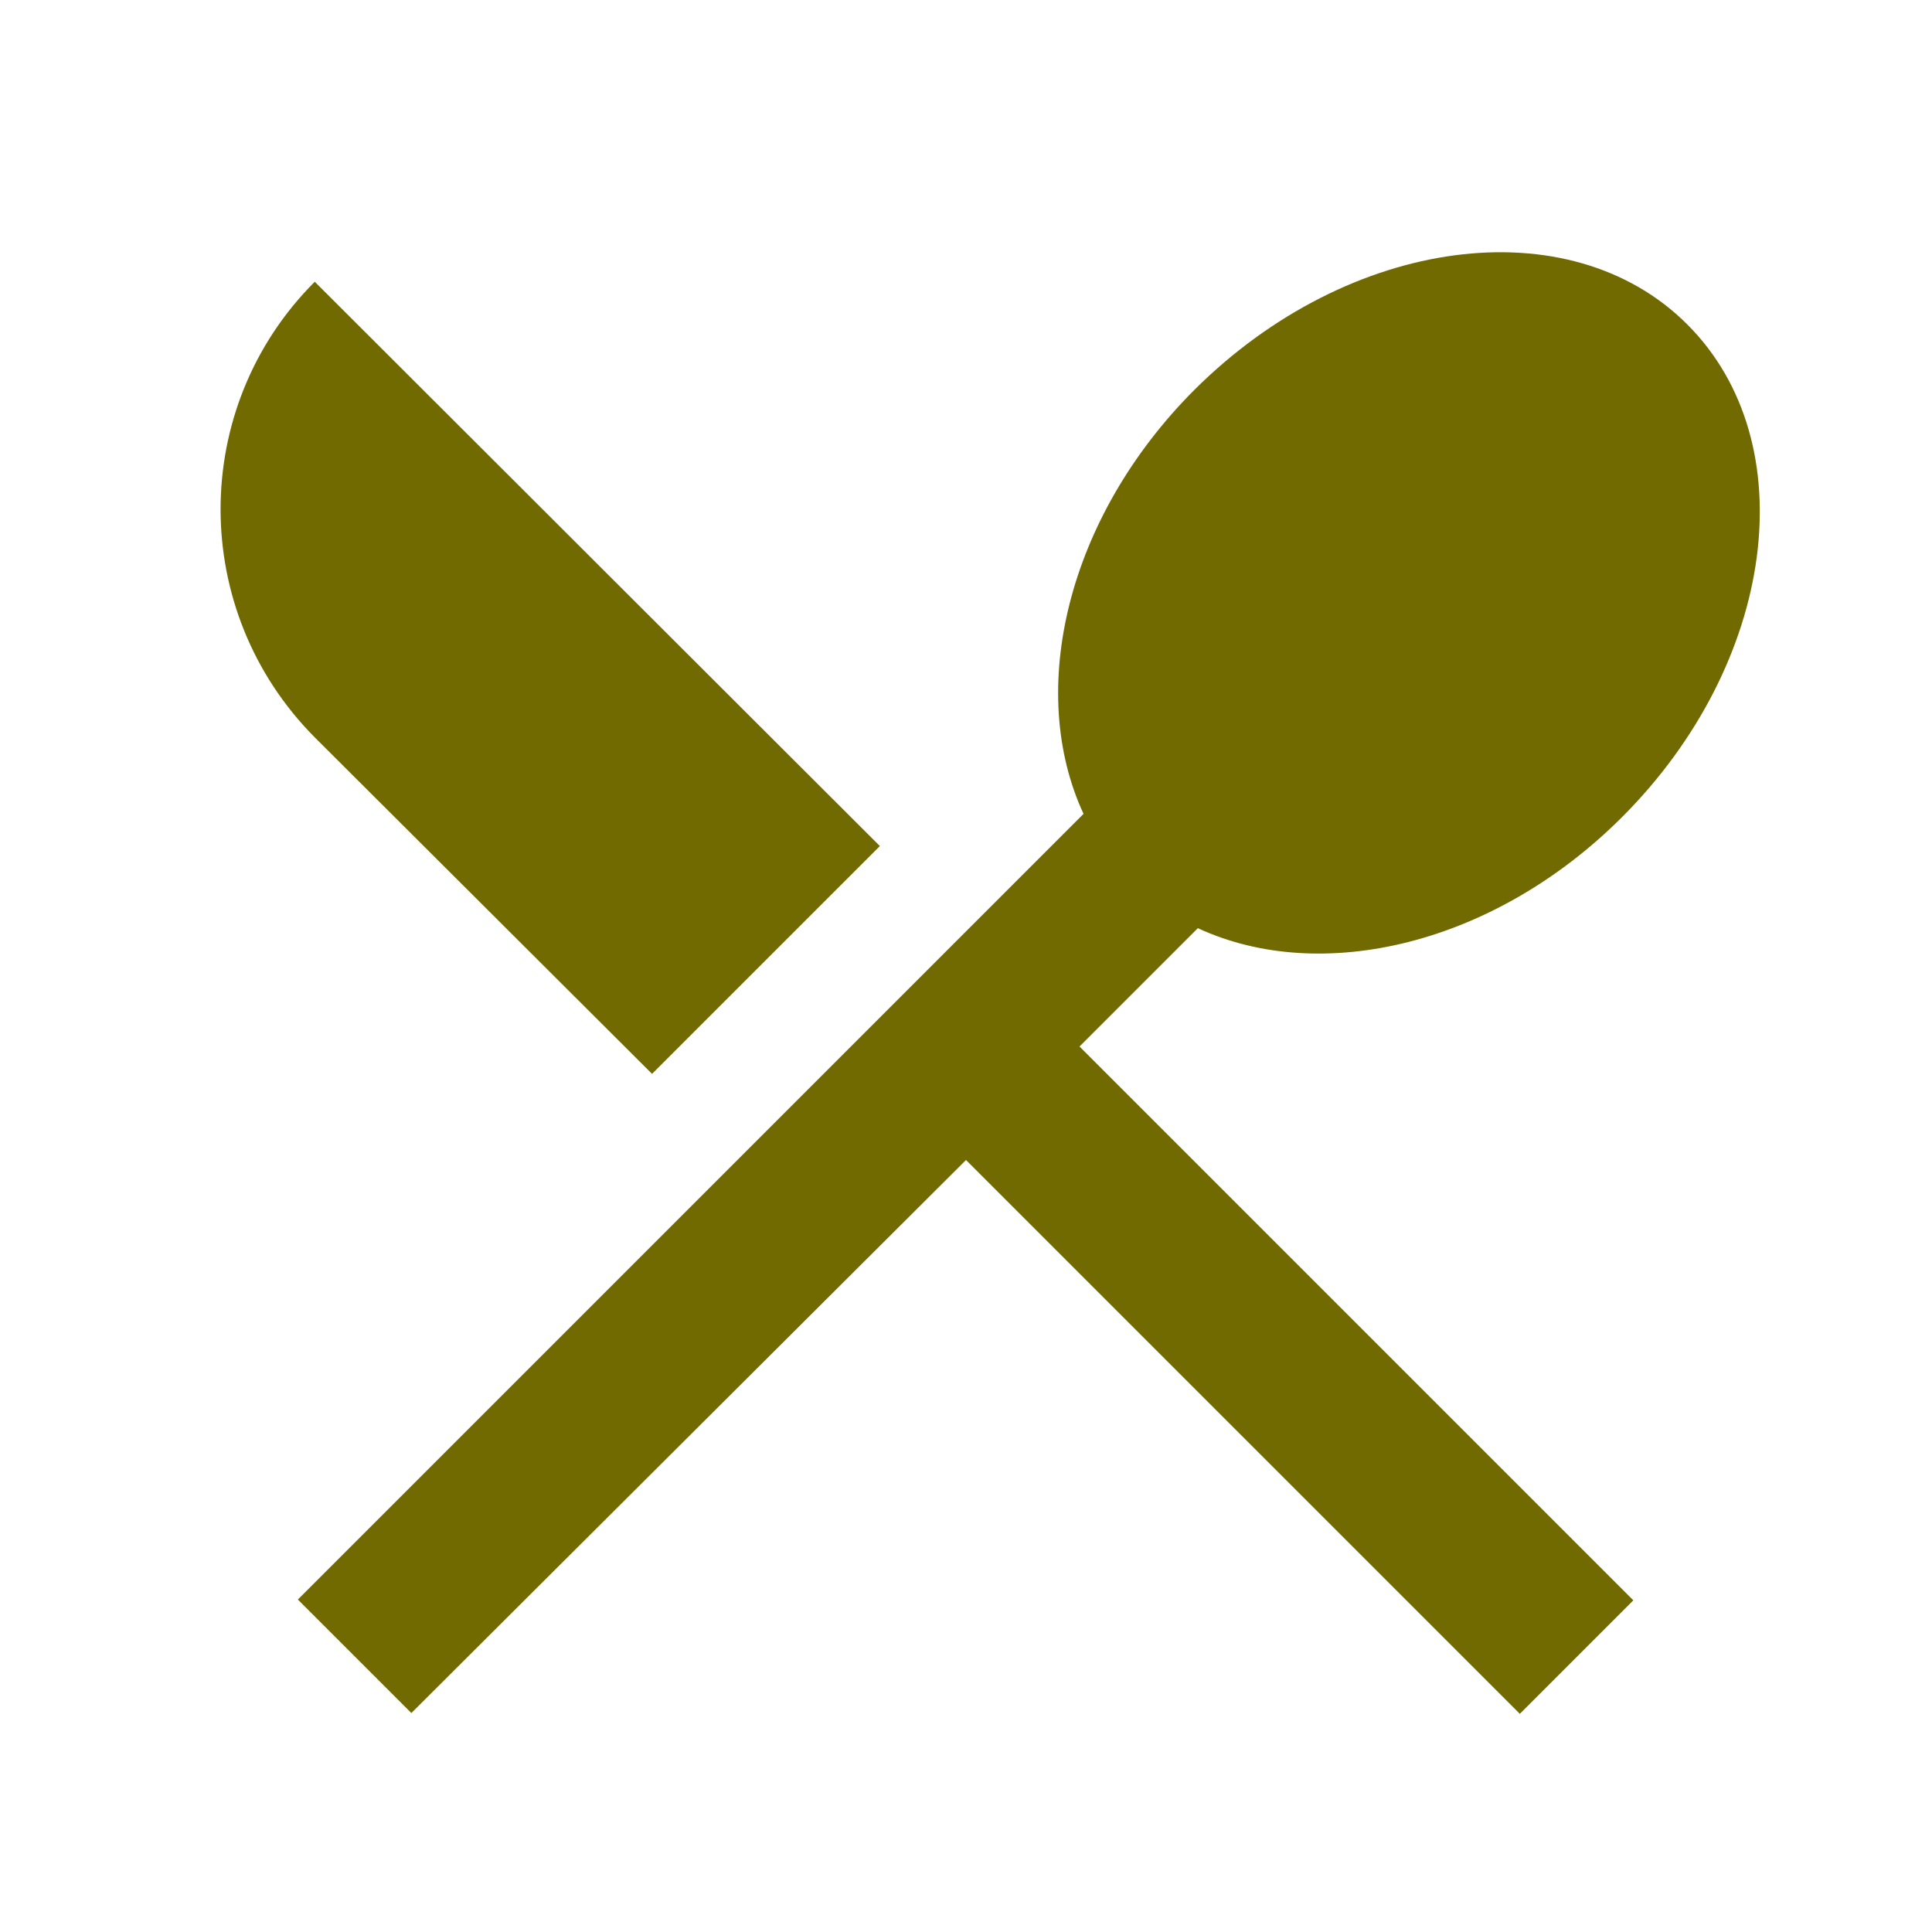
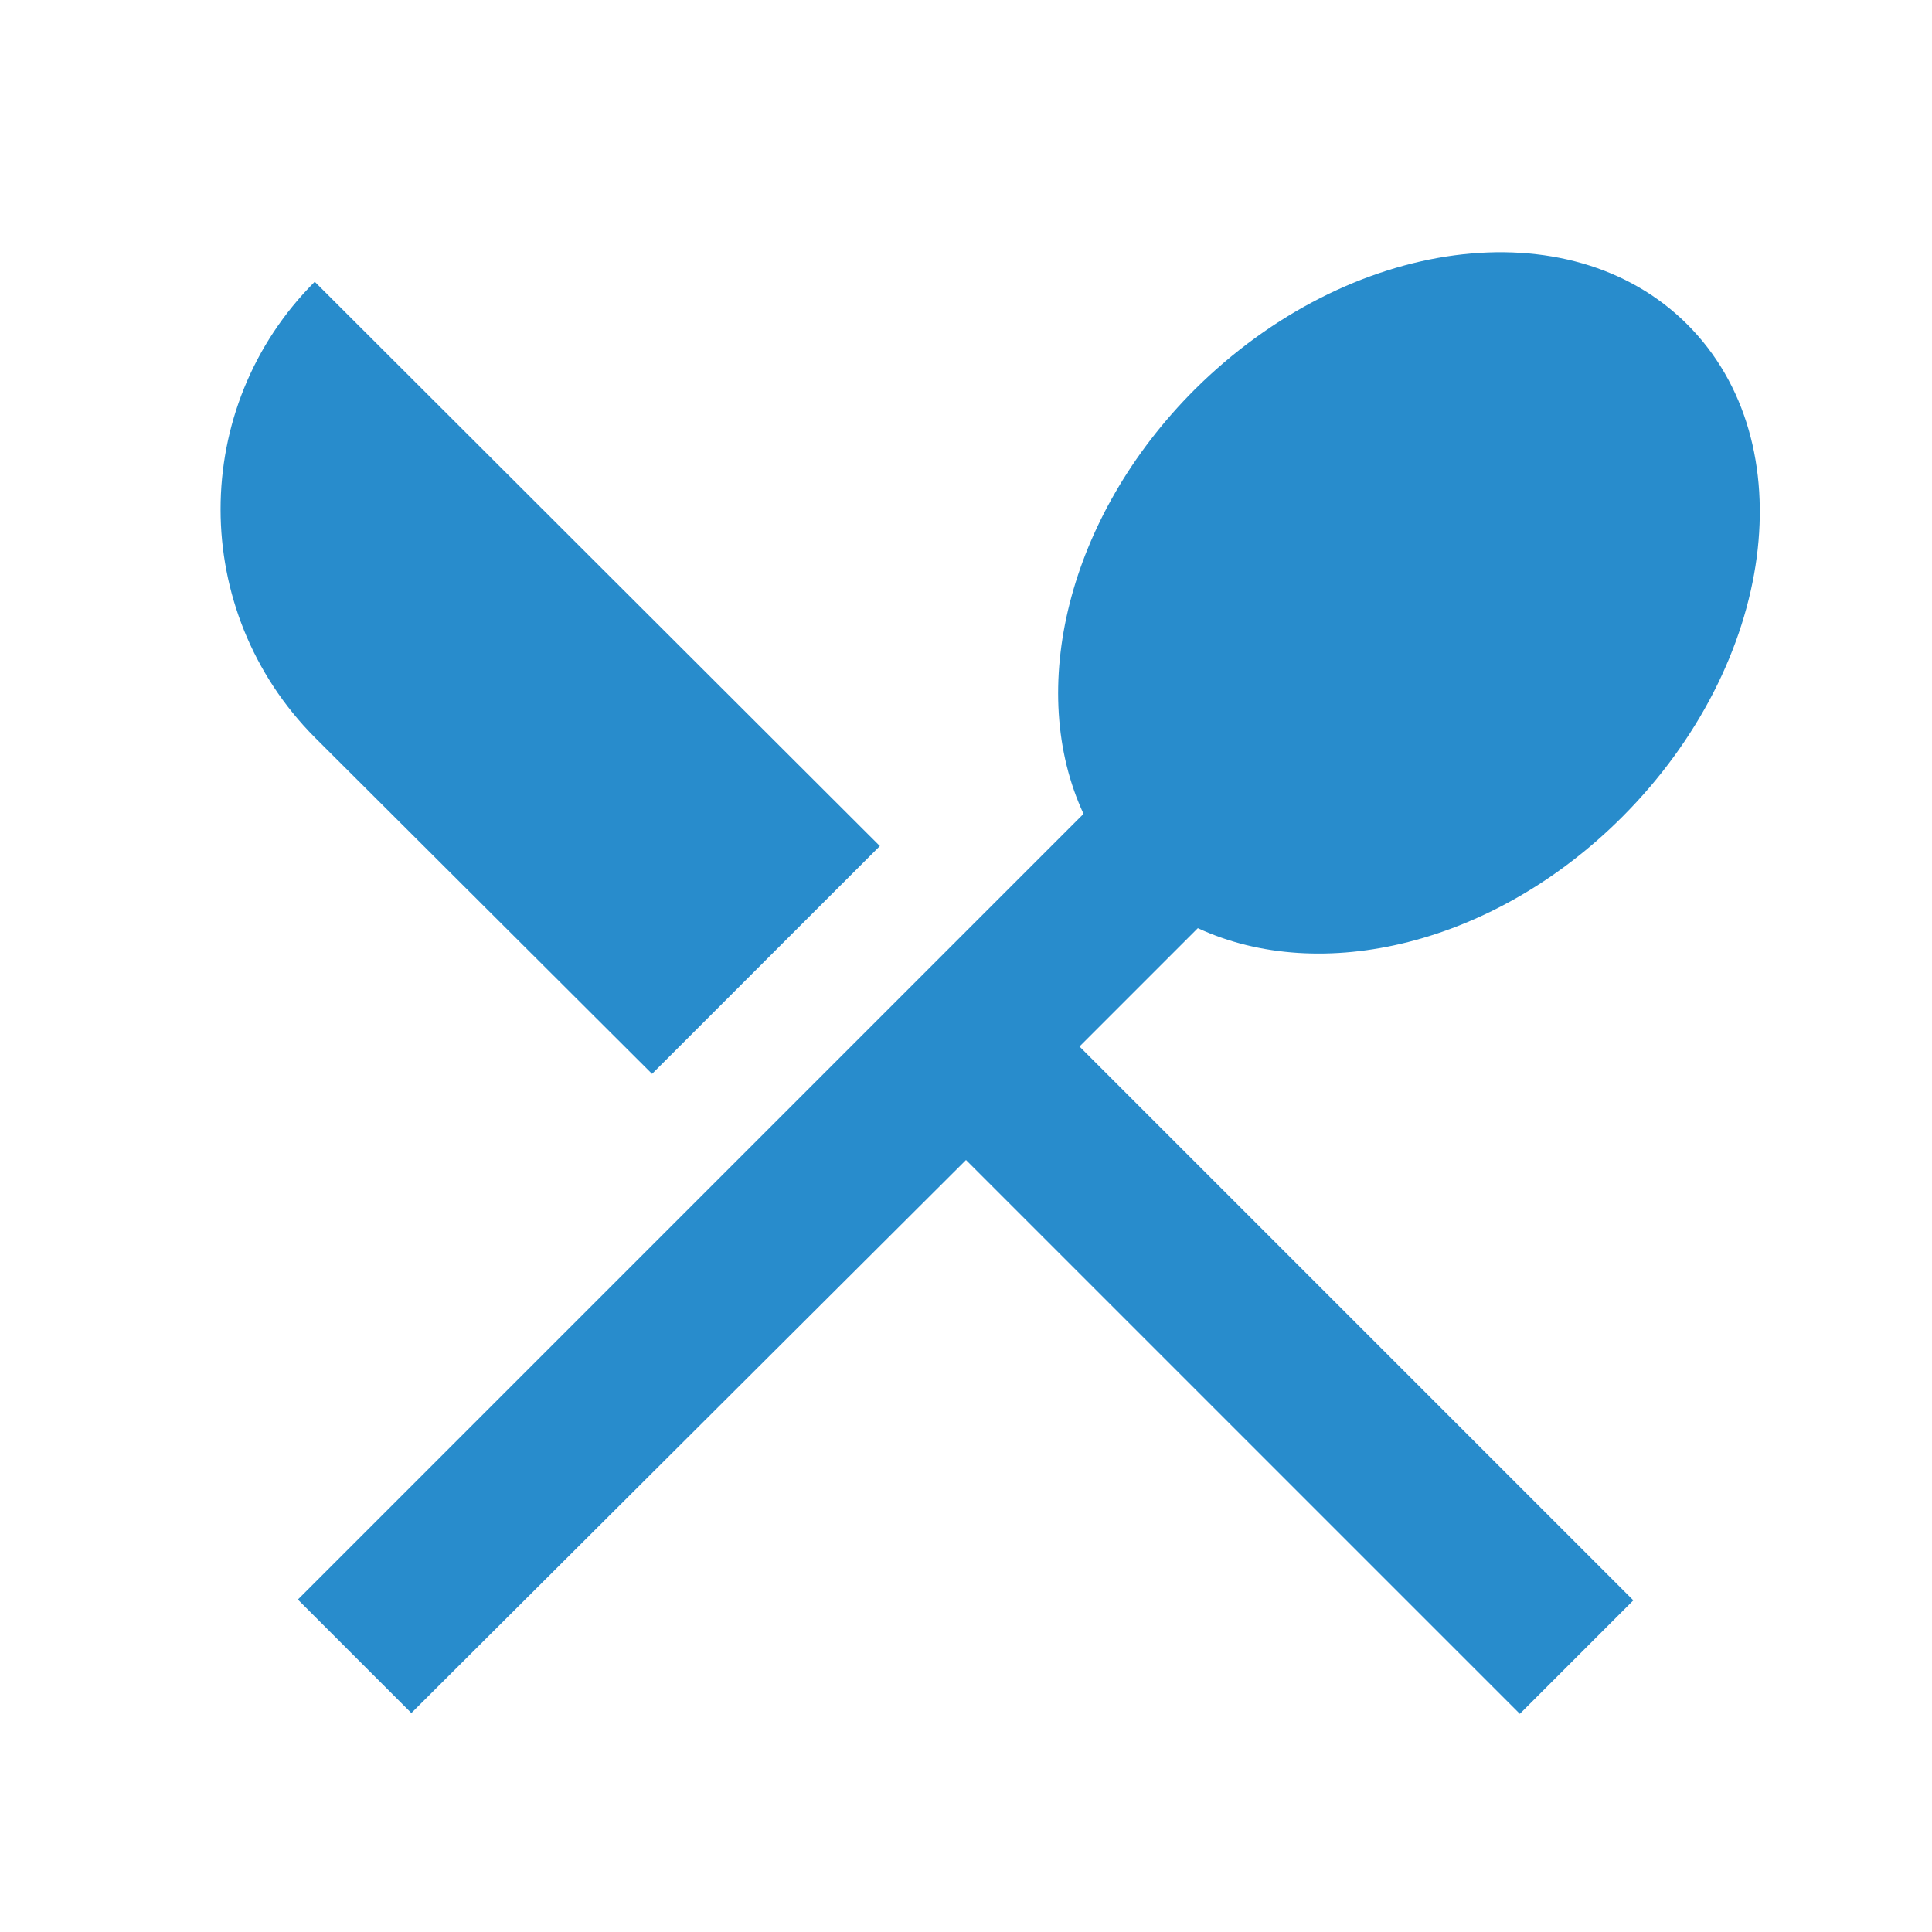
- <svg xmlns="http://www.w3.org/2000/svg" fill="#716A00" height="24" viewBox="0 0 24 24" width="24">
+ <svg xmlns="http://www.w3.org/2000/svg" fill="#288CCC" height="24" viewBox="0 0 24 24" width="24">
  <path d="M0 0h24v24H0z" fill="none" />
  <path d="M8.1 13.34l2.83-2.83L3.91 3.5c-1.56 1.56-1.56 4.09 0 5.66l4.19 4.18zm6.78-1.81c1.53.71 3.68.21 5.27-1.38 1.91-1.91 2.28-4.65.81-6.12-1.46-1.46-4.2-1.1-6.12.81-1.59 1.59-2.09 3.74-1.38 5.27L3.7 19.87l1.41 1.41L12 14.41l6.88 6.88 1.41-1.41L13.41 13l1.47-1.47z" />
</svg>
